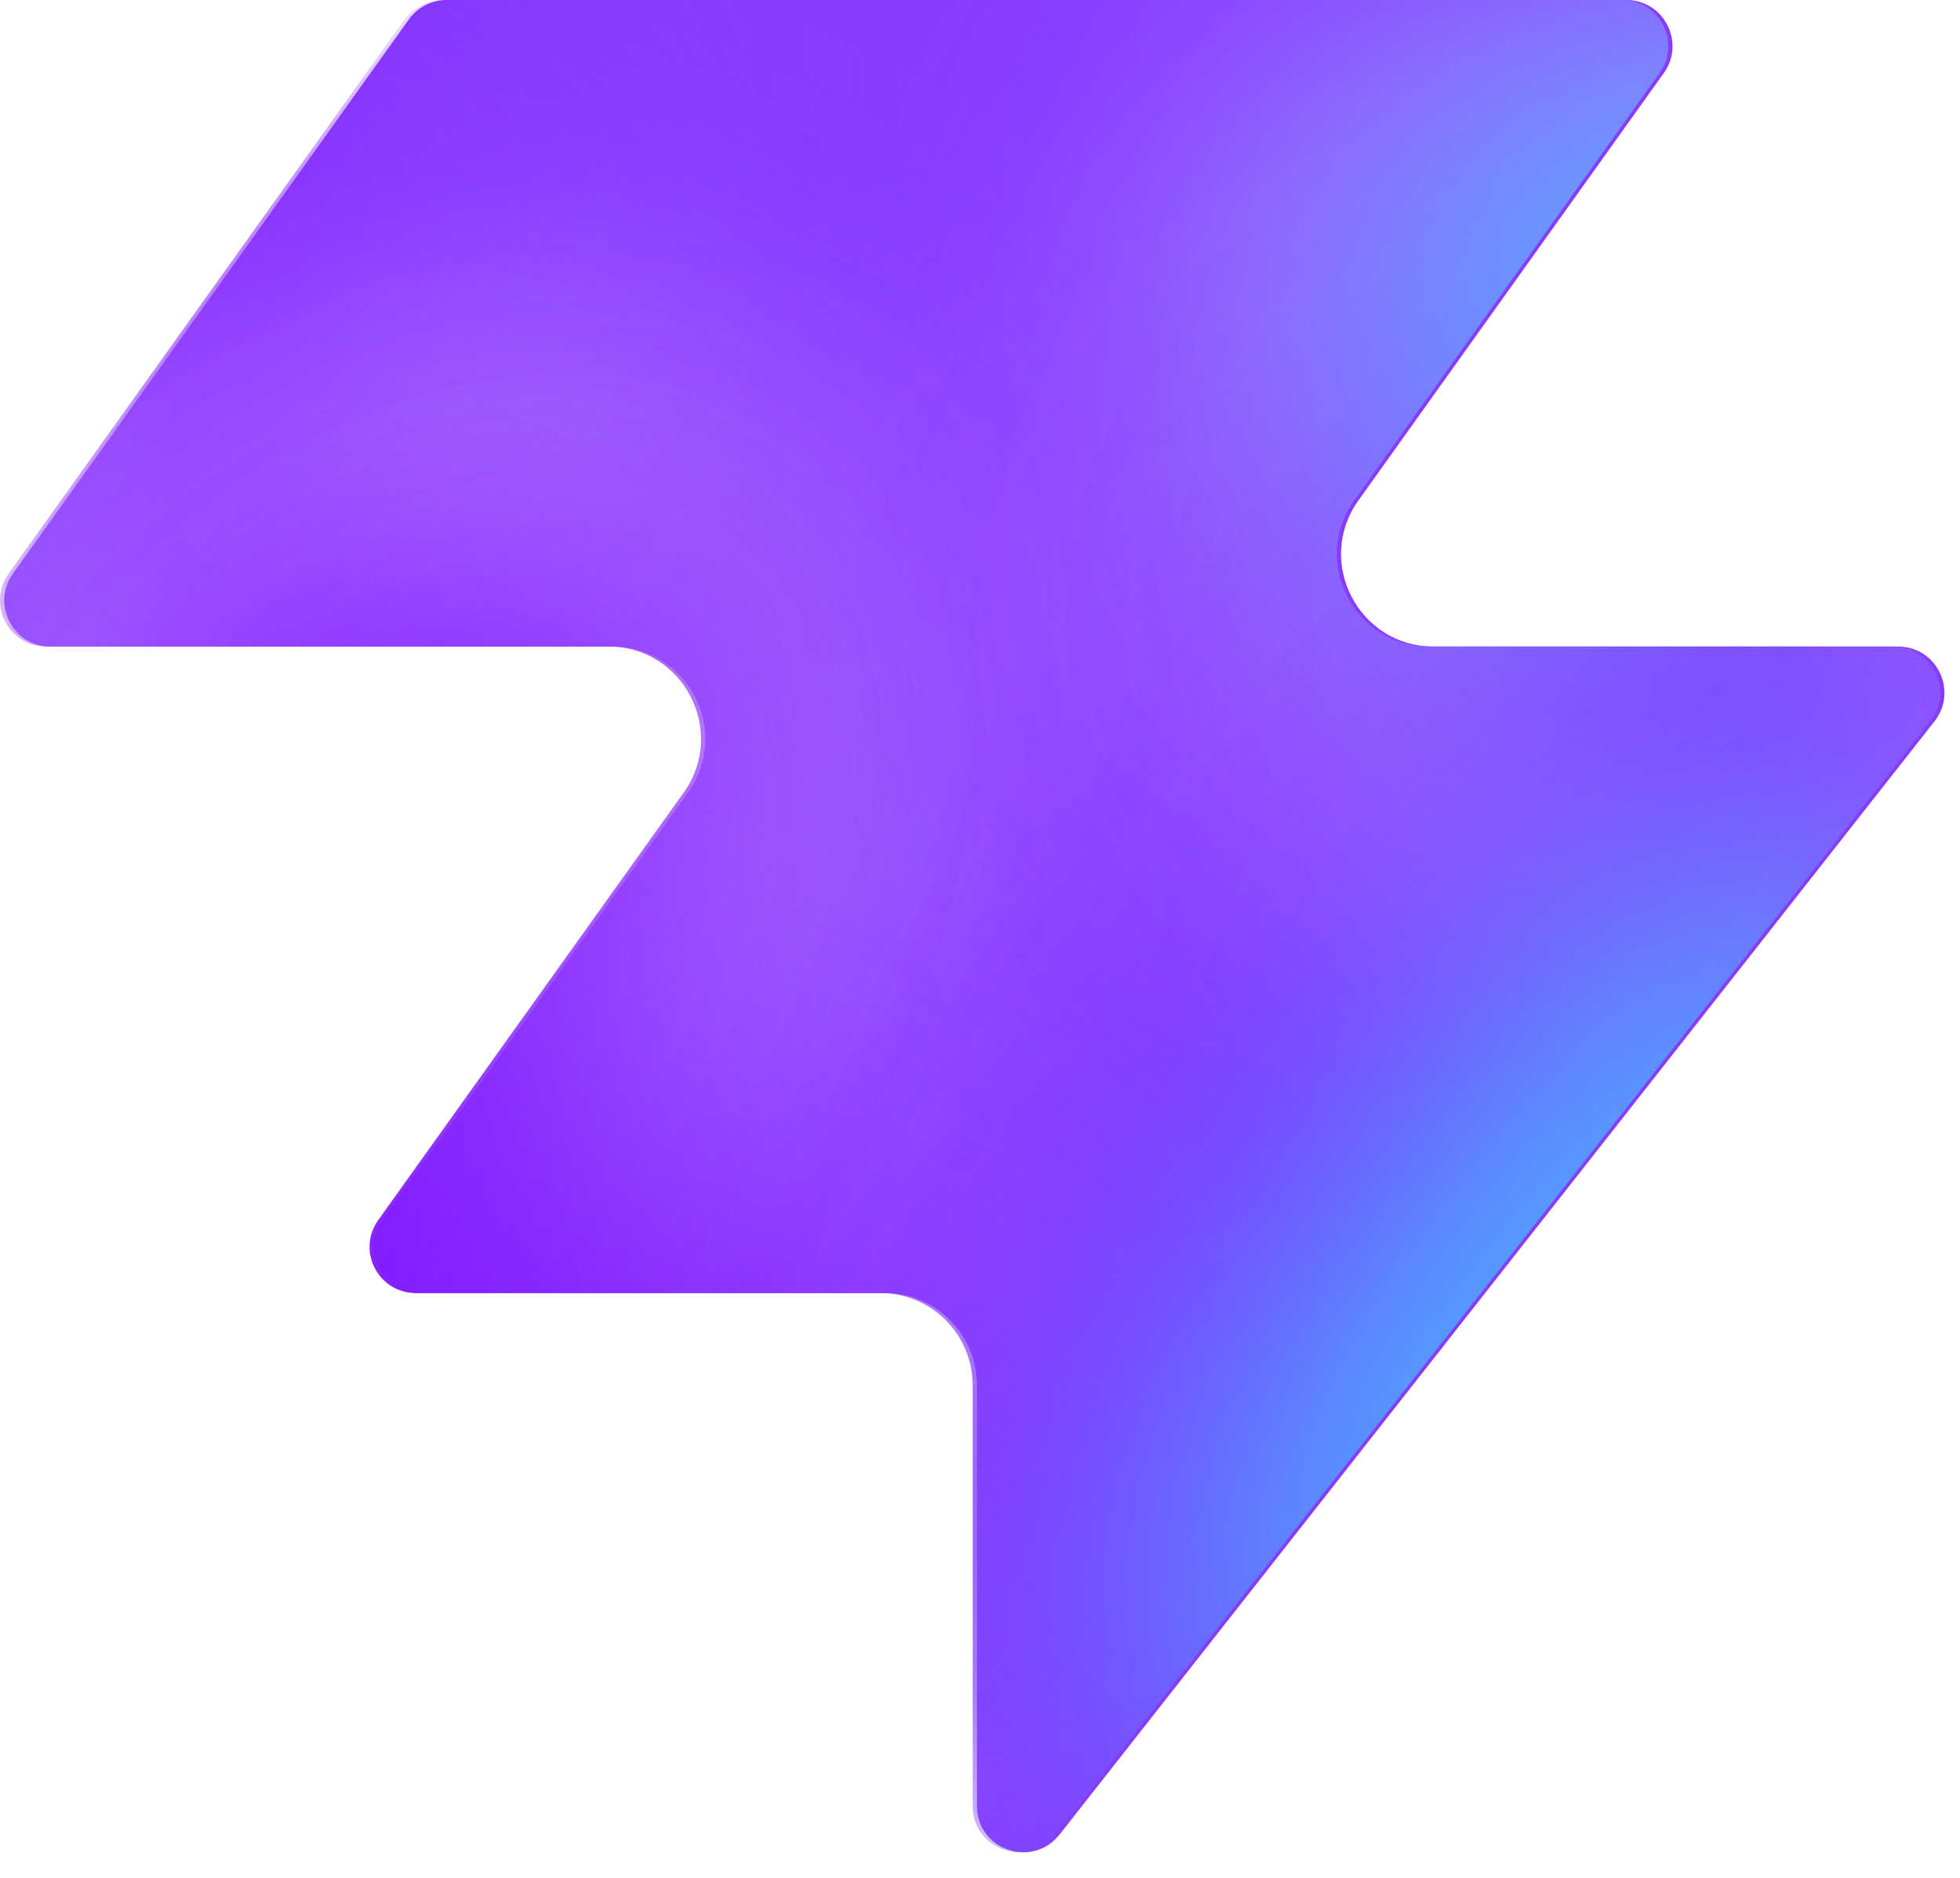
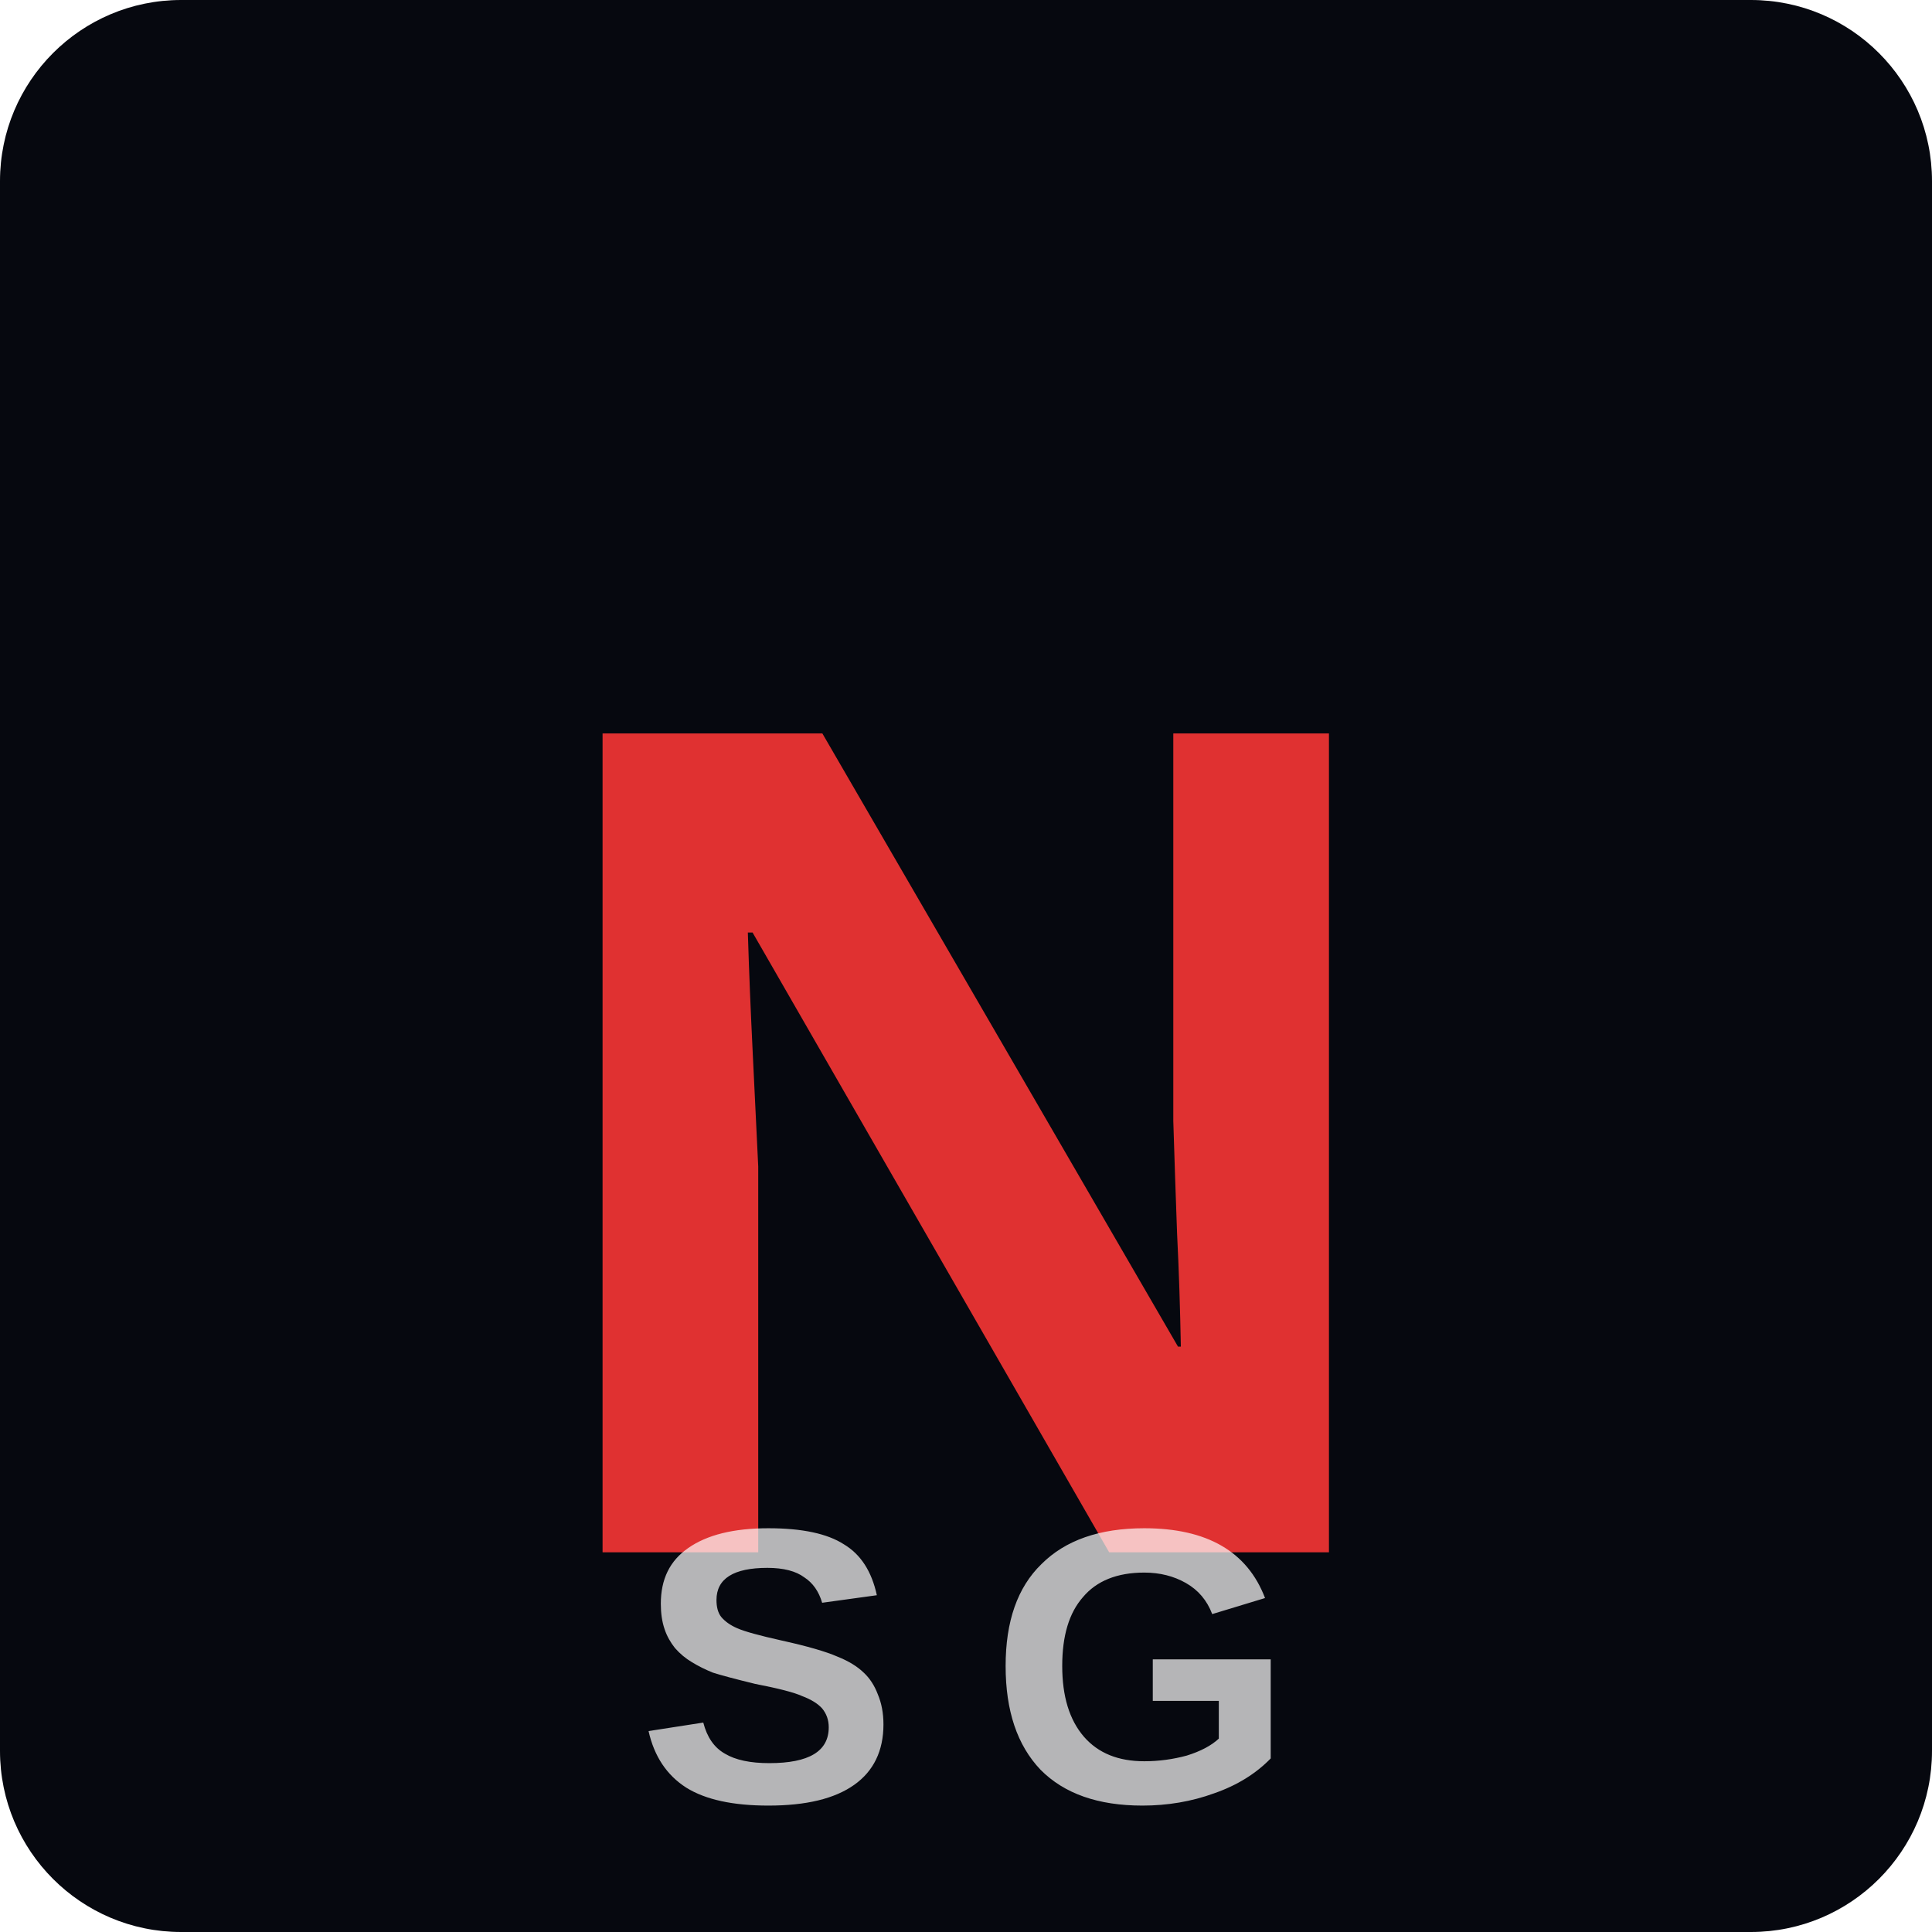
- <svg xmlns="http://www.w3.org/2000/svg" width="48" height="46" fill="none" viewBox="0 0 48 46">
-   <path fill="#863bff" d="M25.946 44.938c-.664.845-2.021.375-2.021-.698V33.937a2.26 2.26 0 0 0-2.262-2.262H10.287c-.92 0-1.456-1.04-.92-1.788l7.48-10.471c1.07-1.497 0-3.578-1.842-3.578H1.237c-.92 0-1.456-1.04-.92-1.788L10.013.474c.214-.297.556-.474.92-.474h28.894c.92 0 1.456 1.04.92 1.788l-7.48 10.471c-1.07 1.498 0 3.579 1.842 3.579h11.377c.943 0 1.473 1.088.89 1.83L25.947 44.94z" style="fill:#863bff;fill:color(display-p3 .525 .23 1);fill-opacity:1" />
-   <mask id="a" width="48" height="46" x="0" y="0" maskUnits="userSpaceOnUse" style="mask-type:alpha">
-     <path fill="#000" d="M25.842 44.938c-.664.844-2.021.375-2.021-.698V33.937a2.26 2.26 0 0 0-2.262-2.262H10.183c-.92 0-1.456-1.04-.92-1.788l7.48-10.471c1.07-1.498 0-3.579-1.842-3.579H1.133c-.92 0-1.456-1.04-.92-1.787L9.91.473c.214-.297.556-.474.92-.474h28.894c.92 0 1.456 1.04.92 1.788l-7.48 10.471c-1.07 1.498 0 3.578 1.842 3.578h11.377c.943 0 1.473 1.088.89 1.832L25.843 44.94z" style="fill:#000;fill-opacity:1" />
-   </mask>
-   <g mask="url(#a)">
-     <g filter="url(#b)">
-       <ellipse cx="5.508" cy="14.704" fill="#ede6ff" rx="5.508" ry="14.704" style="fill:#ede6ff;fill:color(display-p3 .927 .903 1);fill-opacity:1" transform="matrix(.00324 1 1 -.00324 -4.47 31.516)" />
-     </g>
-     <g filter="url(#c)">
-       <ellipse cx="10.399" cy="29.851" fill="#ede6ff" rx="10.399" ry="29.851" style="fill:#ede6ff;fill:color(display-p3 .927 .903 1);fill-opacity:1" transform="matrix(.00324 1 1 -.00324 -39.328 7.883)" />
-     </g>
-     <g filter="url(#d)">
-       <ellipse cx="5.508" cy="30.487" fill="#7e14ff" rx="5.508" ry="30.487" style="fill:#7e14ff;fill:color(display-p3 .492 .077 1);fill-opacity:1" transform="rotate(89.814 -25.913 -14.639)scale(1 -1)" />
-     </g>
-     <g filter="url(#e)">
-       <ellipse cx="5.508" cy="30.599" fill="#7e14ff" rx="5.508" ry="30.599" style="fill:#7e14ff;fill:color(display-p3 .492 .077 1);fill-opacity:1" transform="rotate(89.814 -32.644 -3.334)scale(1 -1)" />
-     </g>
-     <g filter="url(#f)">
-       <ellipse cx="5.508" cy="30.599" fill="#7e14ff" rx="5.508" ry="30.599" style="fill:#7e14ff;fill:color(display-p3 .492 .077 1);fill-opacity:1" transform="matrix(.00324 1 1 -.00324 -34.34 30.47)" />
-     </g>
-     <g filter="url(#g)">
-       <ellipse cx="14.072" cy="22.078" fill="#ede6ff" rx="14.072" ry="22.078" style="fill:#ede6ff;fill:color(display-p3 .927 .903 1);fill-opacity:1" transform="rotate(93.35 24.506 48.493)scale(-1 1)" />
-     </g>
-     <g filter="url(#h)">
-       <ellipse cx="3.47" cy="21.501" fill="#7e14ff" rx="3.47" ry="21.501" style="fill:#7e14ff;fill:color(display-p3 .492 .077 1);fill-opacity:1" transform="rotate(89.009 28.708 47.59)scale(-1 1)" />
-     </g>
-     <g filter="url(#i)">
-       <ellipse cx="3.47" cy="21.501" fill="#7e14ff" rx="3.47" ry="21.501" style="fill:#7e14ff;fill:color(display-p3 .492 .077 1);fill-opacity:1" transform="rotate(89.009 28.708 47.59)scale(-1 1)" />
-     </g>
-     <g filter="url(#j)">
-       <ellipse cx=".387" cy="8.972" fill="#7e14ff" rx="4.407" ry="29.108" style="fill:#7e14ff;fill:color(display-p3 .492 .077 1);fill-opacity:1" transform="rotate(39.51 .387 8.972)" />
-     </g>
-     <g filter="url(#k)">
-       <ellipse cx="47.523" cy="-6.092" fill="#7e14ff" rx="4.407" ry="29.108" style="fill:#7e14ff;fill:color(display-p3 .492 .077 1);fill-opacity:1" transform="rotate(37.892 47.523 -6.092)" />
-     </g>
-     <g filter="url(#l)">
-       <ellipse cx="41.412" cy="6.333" fill="#47bfff" rx="5.971" ry="9.665" style="fill:#47bfff;fill:color(display-p3 .28 .748 1);fill-opacity:1" transform="rotate(37.892 41.412 6.333)" />
-     </g>
-     <g filter="url(#m)">
-       <ellipse cx="-1.879" cy="38.332" fill="#7e14ff" rx="4.407" ry="29.108" style="fill:#7e14ff;fill:color(display-p3 .492 .077 1);fill-opacity:1" transform="rotate(37.892 -1.88 38.332)" />
-     </g>
-     <g filter="url(#n)">
-       <ellipse cx="-1.879" cy="38.332" fill="#7e14ff" rx="4.407" ry="29.108" style="fill:#7e14ff;fill:color(display-p3 .492 .077 1);fill-opacity:1" transform="rotate(37.892 -1.88 38.332)" />
-     </g>
-     <g filter="url(#o)">
-       <ellipse cx="35.651" cy="29.907" fill="#7e14ff" rx="4.407" ry="29.108" style="fill:#7e14ff;fill:color(display-p3 .492 .077 1);fill-opacity:1" transform="rotate(37.892 35.651 29.907)" />
-     </g>
-     <g filter="url(#p)">
-       <ellipse cx="38.418" cy="32.4" fill="#47bfff" rx="5.971" ry="15.297" style="fill:#47bfff;fill:color(display-p3 .28 .748 1);fill-opacity:1" transform="rotate(37.892 38.418 32.4)" />
-     </g>
-   </g>
-   <defs>
-     <filter id="b" width="60.045" height="41.654" x="-19.77" y="16.149" color-interpolation-filters="sRGB" filterUnits="userSpaceOnUse">
-       <feFlood flood-opacity="0" result="BackgroundImageFix" />
-       <feBlend in="SourceGraphic" in2="BackgroundImageFix" result="shape" />
-       <feGaussianBlur result="effect1_foregroundBlur_2002_17158" stdDeviation="7.659" />
-     </filter>
-     <filter id="c" width="90.34" height="51.437" x="-54.613" y="-7.533" color-interpolation-filters="sRGB" filterUnits="userSpaceOnUse">
-       <feFlood flood-opacity="0" result="BackgroundImageFix" />
-       <feBlend in="SourceGraphic" in2="BackgroundImageFix" result="shape" />
-       <feGaussianBlur result="effect1_foregroundBlur_2002_17158" stdDeviation="7.659" />
-     </filter>
-     <filter id="d" width="79.355" height="29.4" x="-49.64" y="2.03" color-interpolation-filters="sRGB" filterUnits="userSpaceOnUse">
-       <feFlood flood-opacity="0" result="BackgroundImageFix" />
-       <feBlend in="SourceGraphic" in2="BackgroundImageFix" result="shape" />
-       <feGaussianBlur result="effect1_foregroundBlur_2002_17158" stdDeviation="4.596" />
-     </filter>
-     <filter id="e" width="79.579" height="29.4" x="-45.045" y="20.029" color-interpolation-filters="sRGB" filterUnits="userSpaceOnUse">
-       <feFlood flood-opacity="0" result="BackgroundImageFix" />
-       <feBlend in="SourceGraphic" in2="BackgroundImageFix" result="shape" />
-       <feGaussianBlur result="effect1_foregroundBlur_2002_17158" stdDeviation="4.596" />
-     </filter>
-     <filter id="f" width="79.579" height="29.4" x="-43.513" y="21.178" color-interpolation-filters="sRGB" filterUnits="userSpaceOnUse">
-       <feFlood flood-opacity="0" result="BackgroundImageFix" />
-       <feBlend in="SourceGraphic" in2="BackgroundImageFix" result="shape" />
-       <feGaussianBlur result="effect1_foregroundBlur_2002_17158" stdDeviation="4.596" />
-     </filter>
-     <filter id="g" width="74.749" height="58.852" x="15.756" y="-17.901" color-interpolation-filters="sRGB" filterUnits="userSpaceOnUse">
-       <feFlood flood-opacity="0" result="BackgroundImageFix" />
-       <feBlend in="SourceGraphic" in2="BackgroundImageFix" result="shape" />
-       <feGaussianBlur result="effect1_foregroundBlur_2002_17158" stdDeviation="7.659" />
-     </filter>
-     <filter id="h" width="61.377" height="25.362" x="23.548" y="2.284" color-interpolation-filters="sRGB" filterUnits="userSpaceOnUse">
-       <feFlood flood-opacity="0" result="BackgroundImageFix" />
-       <feBlend in="SourceGraphic" in2="BackgroundImageFix" result="shape" />
-       <feGaussianBlur result="effect1_foregroundBlur_2002_17158" stdDeviation="4.596" />
-     </filter>
-     <filter id="i" width="61.377" height="25.362" x="23.548" y="2.284" color-interpolation-filters="sRGB" filterUnits="userSpaceOnUse">
-       <feFlood flood-opacity="0" result="BackgroundImageFix" />
-       <feBlend in="SourceGraphic" in2="BackgroundImageFix" result="shape" />
-       <feGaussianBlur result="effect1_foregroundBlur_2002_17158" stdDeviation="4.596" />
-     </filter>
-     <filter id="j" width="56.045" height="63.649" x="-27.636" y="-22.853" color-interpolation-filters="sRGB" filterUnits="userSpaceOnUse">
-       <feFlood flood-opacity="0" result="BackgroundImageFix" />
-       <feBlend in="SourceGraphic" in2="BackgroundImageFix" result="shape" />
-       <feGaussianBlur result="effect1_foregroundBlur_2002_17158" stdDeviation="4.596" />
-     </filter>
-     <filter id="k" width="54.814" height="64.646" x="20.116" y="-38.415" color-interpolation-filters="sRGB" filterUnits="userSpaceOnUse">
-       <feFlood flood-opacity="0" result="BackgroundImageFix" />
-       <feBlend in="SourceGraphic" in2="BackgroundImageFix" result="shape" />
-       <feGaussianBlur result="effect1_foregroundBlur_2002_17158" stdDeviation="4.596" />
-     </filter>
-     <filter id="l" width="33.541" height="35.313" x="24.641" y="-11.323" color-interpolation-filters="sRGB" filterUnits="userSpaceOnUse">
-       <feFlood flood-opacity="0" result="BackgroundImageFix" />
-       <feBlend in="SourceGraphic" in2="BackgroundImageFix" result="shape" />
-       <feGaussianBlur result="effect1_foregroundBlur_2002_17158" stdDeviation="4.596" />
-     </filter>
-     <filter id="m" width="54.814" height="64.646" x="-29.286" y="6.009" color-interpolation-filters="sRGB" filterUnits="userSpaceOnUse">
-       <feFlood flood-opacity="0" result="BackgroundImageFix" />
-       <feBlend in="SourceGraphic" in2="BackgroundImageFix" result="shape" />
-       <feGaussianBlur result="effect1_foregroundBlur_2002_17158" stdDeviation="4.596" />
-     </filter>
-     <filter id="n" width="54.814" height="64.646" x="-29.286" y="6.009" color-interpolation-filters="sRGB" filterUnits="userSpaceOnUse">
-       <feFlood flood-opacity="0" result="BackgroundImageFix" />
-       <feBlend in="SourceGraphic" in2="BackgroundImageFix" result="shape" />
-       <feGaussianBlur result="effect1_foregroundBlur_2002_17158" stdDeviation="4.596" />
-     </filter>
-     <filter id="o" width="54.814" height="64.646" x="8.244" y="-2.416" color-interpolation-filters="sRGB" filterUnits="userSpaceOnUse">
-       <feFlood flood-opacity="0" result="BackgroundImageFix" />
-       <feBlend in="SourceGraphic" in2="BackgroundImageFix" result="shape" />
-       <feGaussianBlur result="effect1_foregroundBlur_2002_17158" stdDeviation="4.596" />
-     </filter>
-     <filter id="p" width="39.409" height="43.623" x="18.713" y="10.588" color-interpolation-filters="sRGB" filterUnits="userSpaceOnUse">
-       <feFlood flood-opacity="0" result="BackgroundImageFix" />
-       <feBlend in="SourceGraphic" in2="BackgroundImageFix" result="shape" />
-       <feGaussianBlur result="effect1_foregroundBlur_2002_17158" stdDeviation="4.596" />
-     </filter>
-   </defs>
+ <svg xmlns="http://www.w3.org/2000/svg" viewBox="0 0 32 32">
+   <rect width="32" height="32" fill="#06080f" rx="3" />
+   <text x="16" y="19" font-family="Arial Black, Impact, sans-serif" font-weight="900" font-size="19" fill="#e03131" text-anchor="middle" dominant-baseline="middle" letter-spacing="-1">N</text>
+   <text x="16" y="28" font-family="Arial, sans-serif" font-weight="700" font-size="6.5" fill="rgba(255,255,255,0.7)" text-anchor="middle" dominant-baseline="middle" letter-spacing="1.5">SG</text>
</svg>
